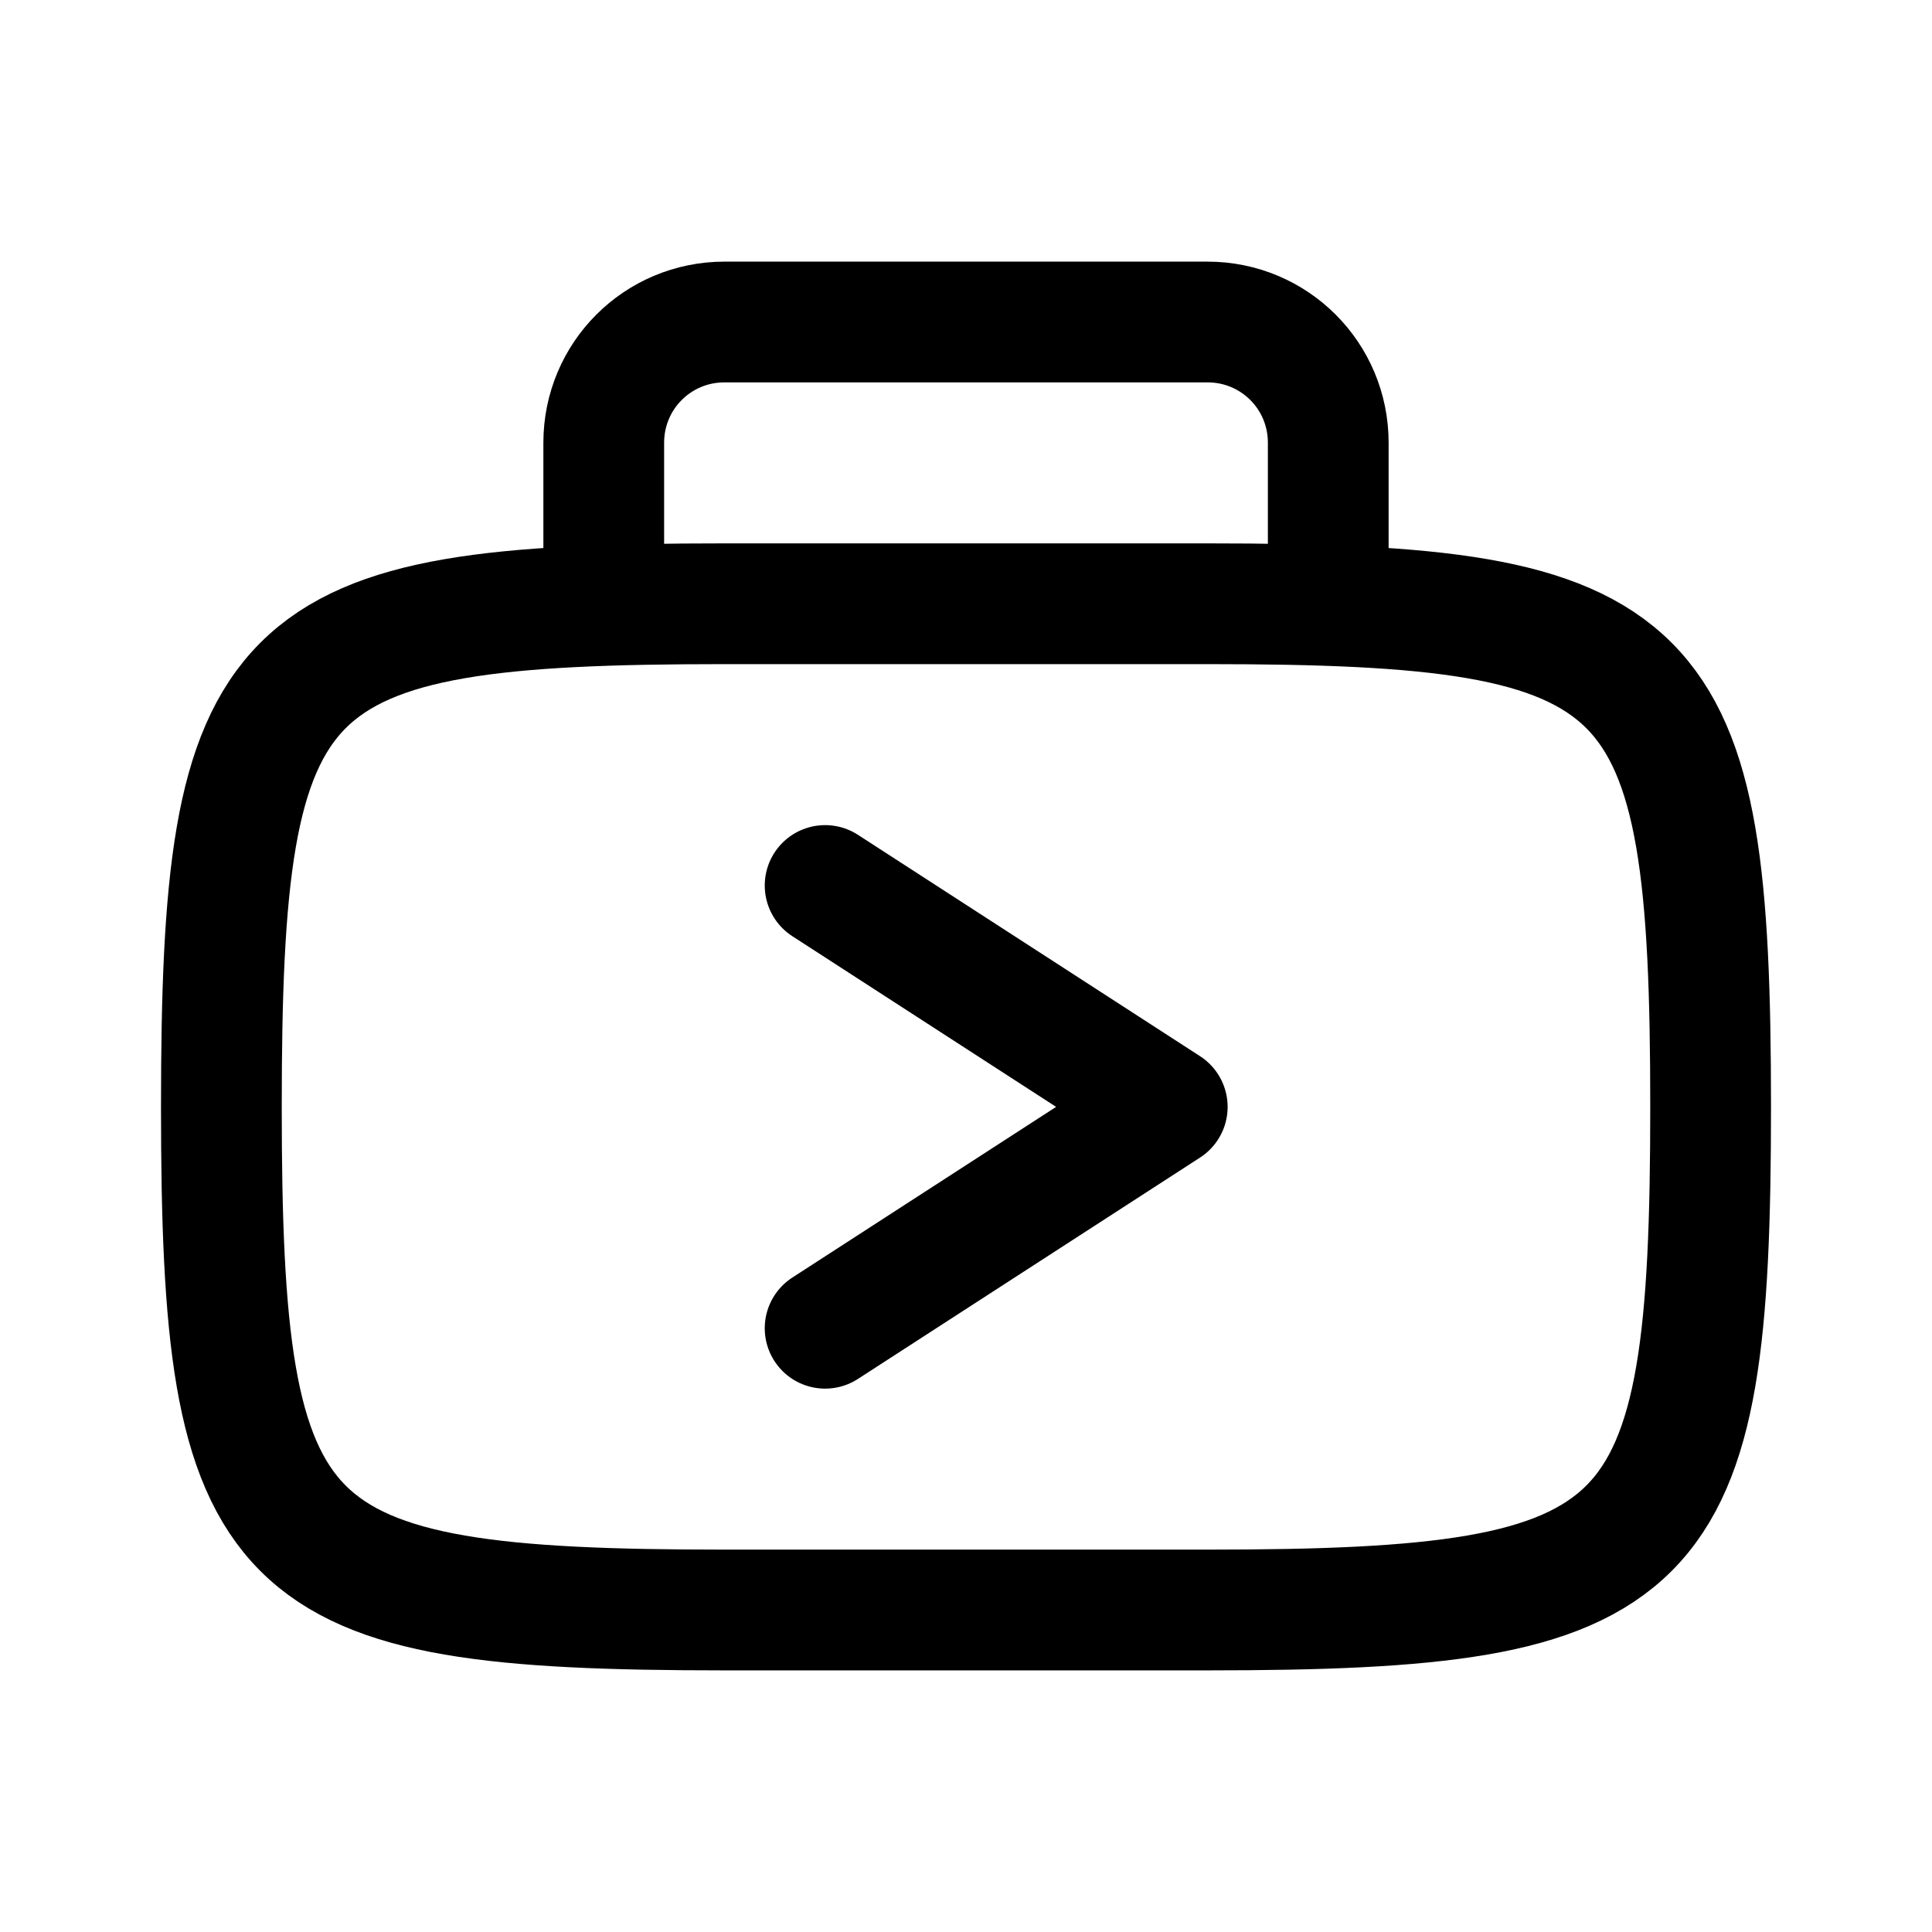
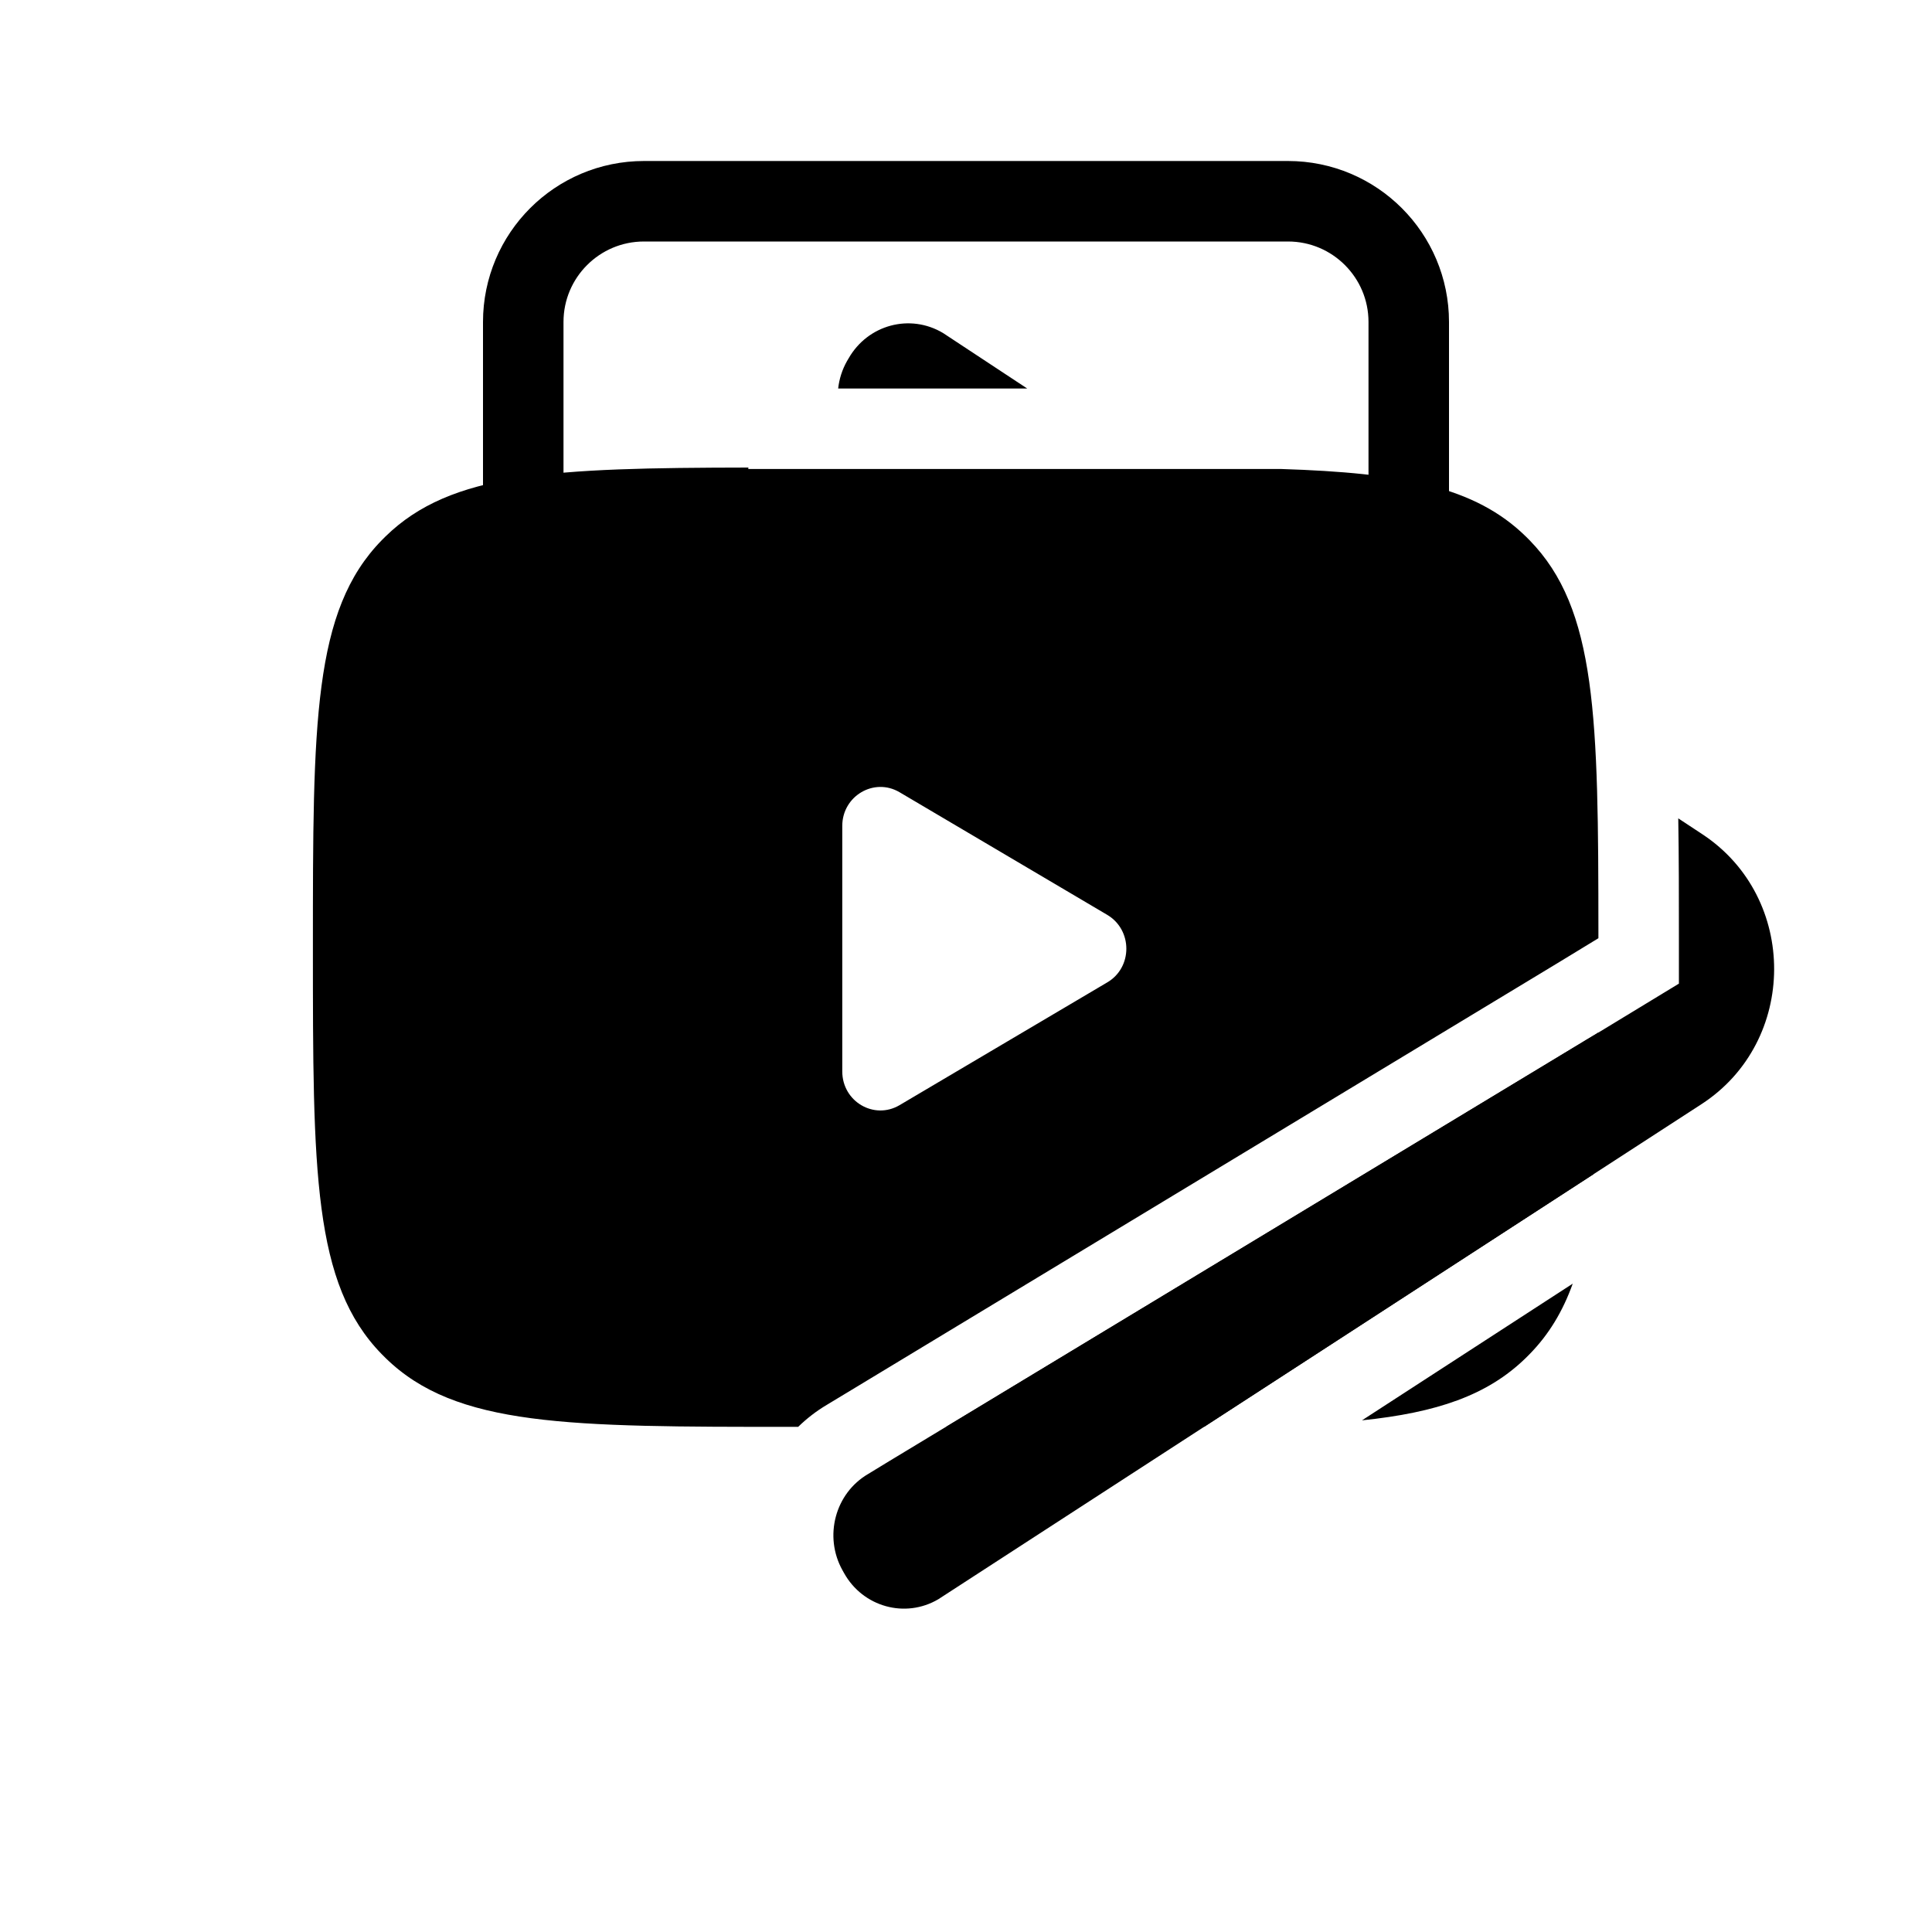
- <svg xmlns="http://www.w3.org/2000/svg" width="192" height="192" fill="none" viewBox="0 0 192 192">
-   <path stroke="#000" stroke-linecap="round" stroke-linejoin="round" stroke-width="12" d="M60 60.176V44c0-6.648 5.352-12 12-12v0h48c6.648 0 12 5.352 12 12v16.176M82 88l34 22-34 22m88-22c0-45-4.962-49.999-50-50H72c-45.038.001-50 5-50 50s4.962 49.999 50 50h48c45.038-.001 50-5 50-50z" />
+ <svg xmlns="http://www.w3.org/2000/svg" width="24" height="24" viewBox="0 0 24 24" fill="none">
+   <path fill-rule="evenodd" clip-rule="evenodd" d="M9.295 5.826L9.297 5.808C6.871 5.812 5.605 5.866 4.789 6.664C4.774 6.679 4.758 6.695 4.743 6.71C3.887 7.585 3.887 8.979 3.887 11.767C3.887 14.554 3.887 15.948 4.743 16.823C4.758 16.838 4.774 16.854 4.789 16.869C5.664 17.725 7.058 17.725 9.846 17.725H9.915C10.021 17.622 10.14 17.529 10.272 17.451L10.532 17.294L19.195 12.057L19.327 11.977L19.329 11.976L19.856 11.655L19.856 11.582C19.855 8.917 19.837 7.565 19 6.71C18.985 6.695 18.97 6.679 18.954 6.664C18.322 6.046 17.419 5.874 15.915 5.826H9.295ZM13.898 17.725C14.277 17.725 14.631 17.725 14.961 17.723L19.794 14.587C19.836 14.088 19.849 13.508 19.854 12.827L19.854 12.827L19.848 12.831L19.712 12.913L11.752 17.725H13.898ZM18.954 16.869C18.477 17.335 17.846 17.548 16.919 17.644L19.537 15.946C19.413 16.292 19.24 16.578 19 16.823C18.985 16.838 18.97 16.854 18.954 16.869ZM11.174 9.841L13.755 11.365C14.071 11.553 14.071 12.019 13.754 12.204L11.174 13.729C10.858 13.915 10.463 13.684 10.463 13.309V10.26C10.463 9.888 10.858 9.655 11.174 9.841Z" fill="black" />
+   <path d="M10.412 4.826H12.76L11.715 4.137C11.305 3.892 10.78 4.033 10.541 4.453L10.522 4.485C10.461 4.593 10.425 4.709 10.412 4.826Z" fill="black" />
+   <path d="M20.848 10.166L21.15 10.365C22.341 11.153 22.334 12.938 21.137 13.716L11.655 19.867C11.245 20.108 10.719 19.962 10.485 19.541L10.466 19.507C10.231 19.087 10.373 18.55 10.785 18.31L11.049 18.149L19.712 12.913L19.848 12.831L19.854 12.827L19.854 12.828L20.856 12.219L20.856 11.697C20.856 11.147 20.856 10.637 20.848 10.166Z" fill="black" />
+   <rect x="6.5" y="2.5" width="11" height="6" rx="1.5" stroke="black" />
</svg>
